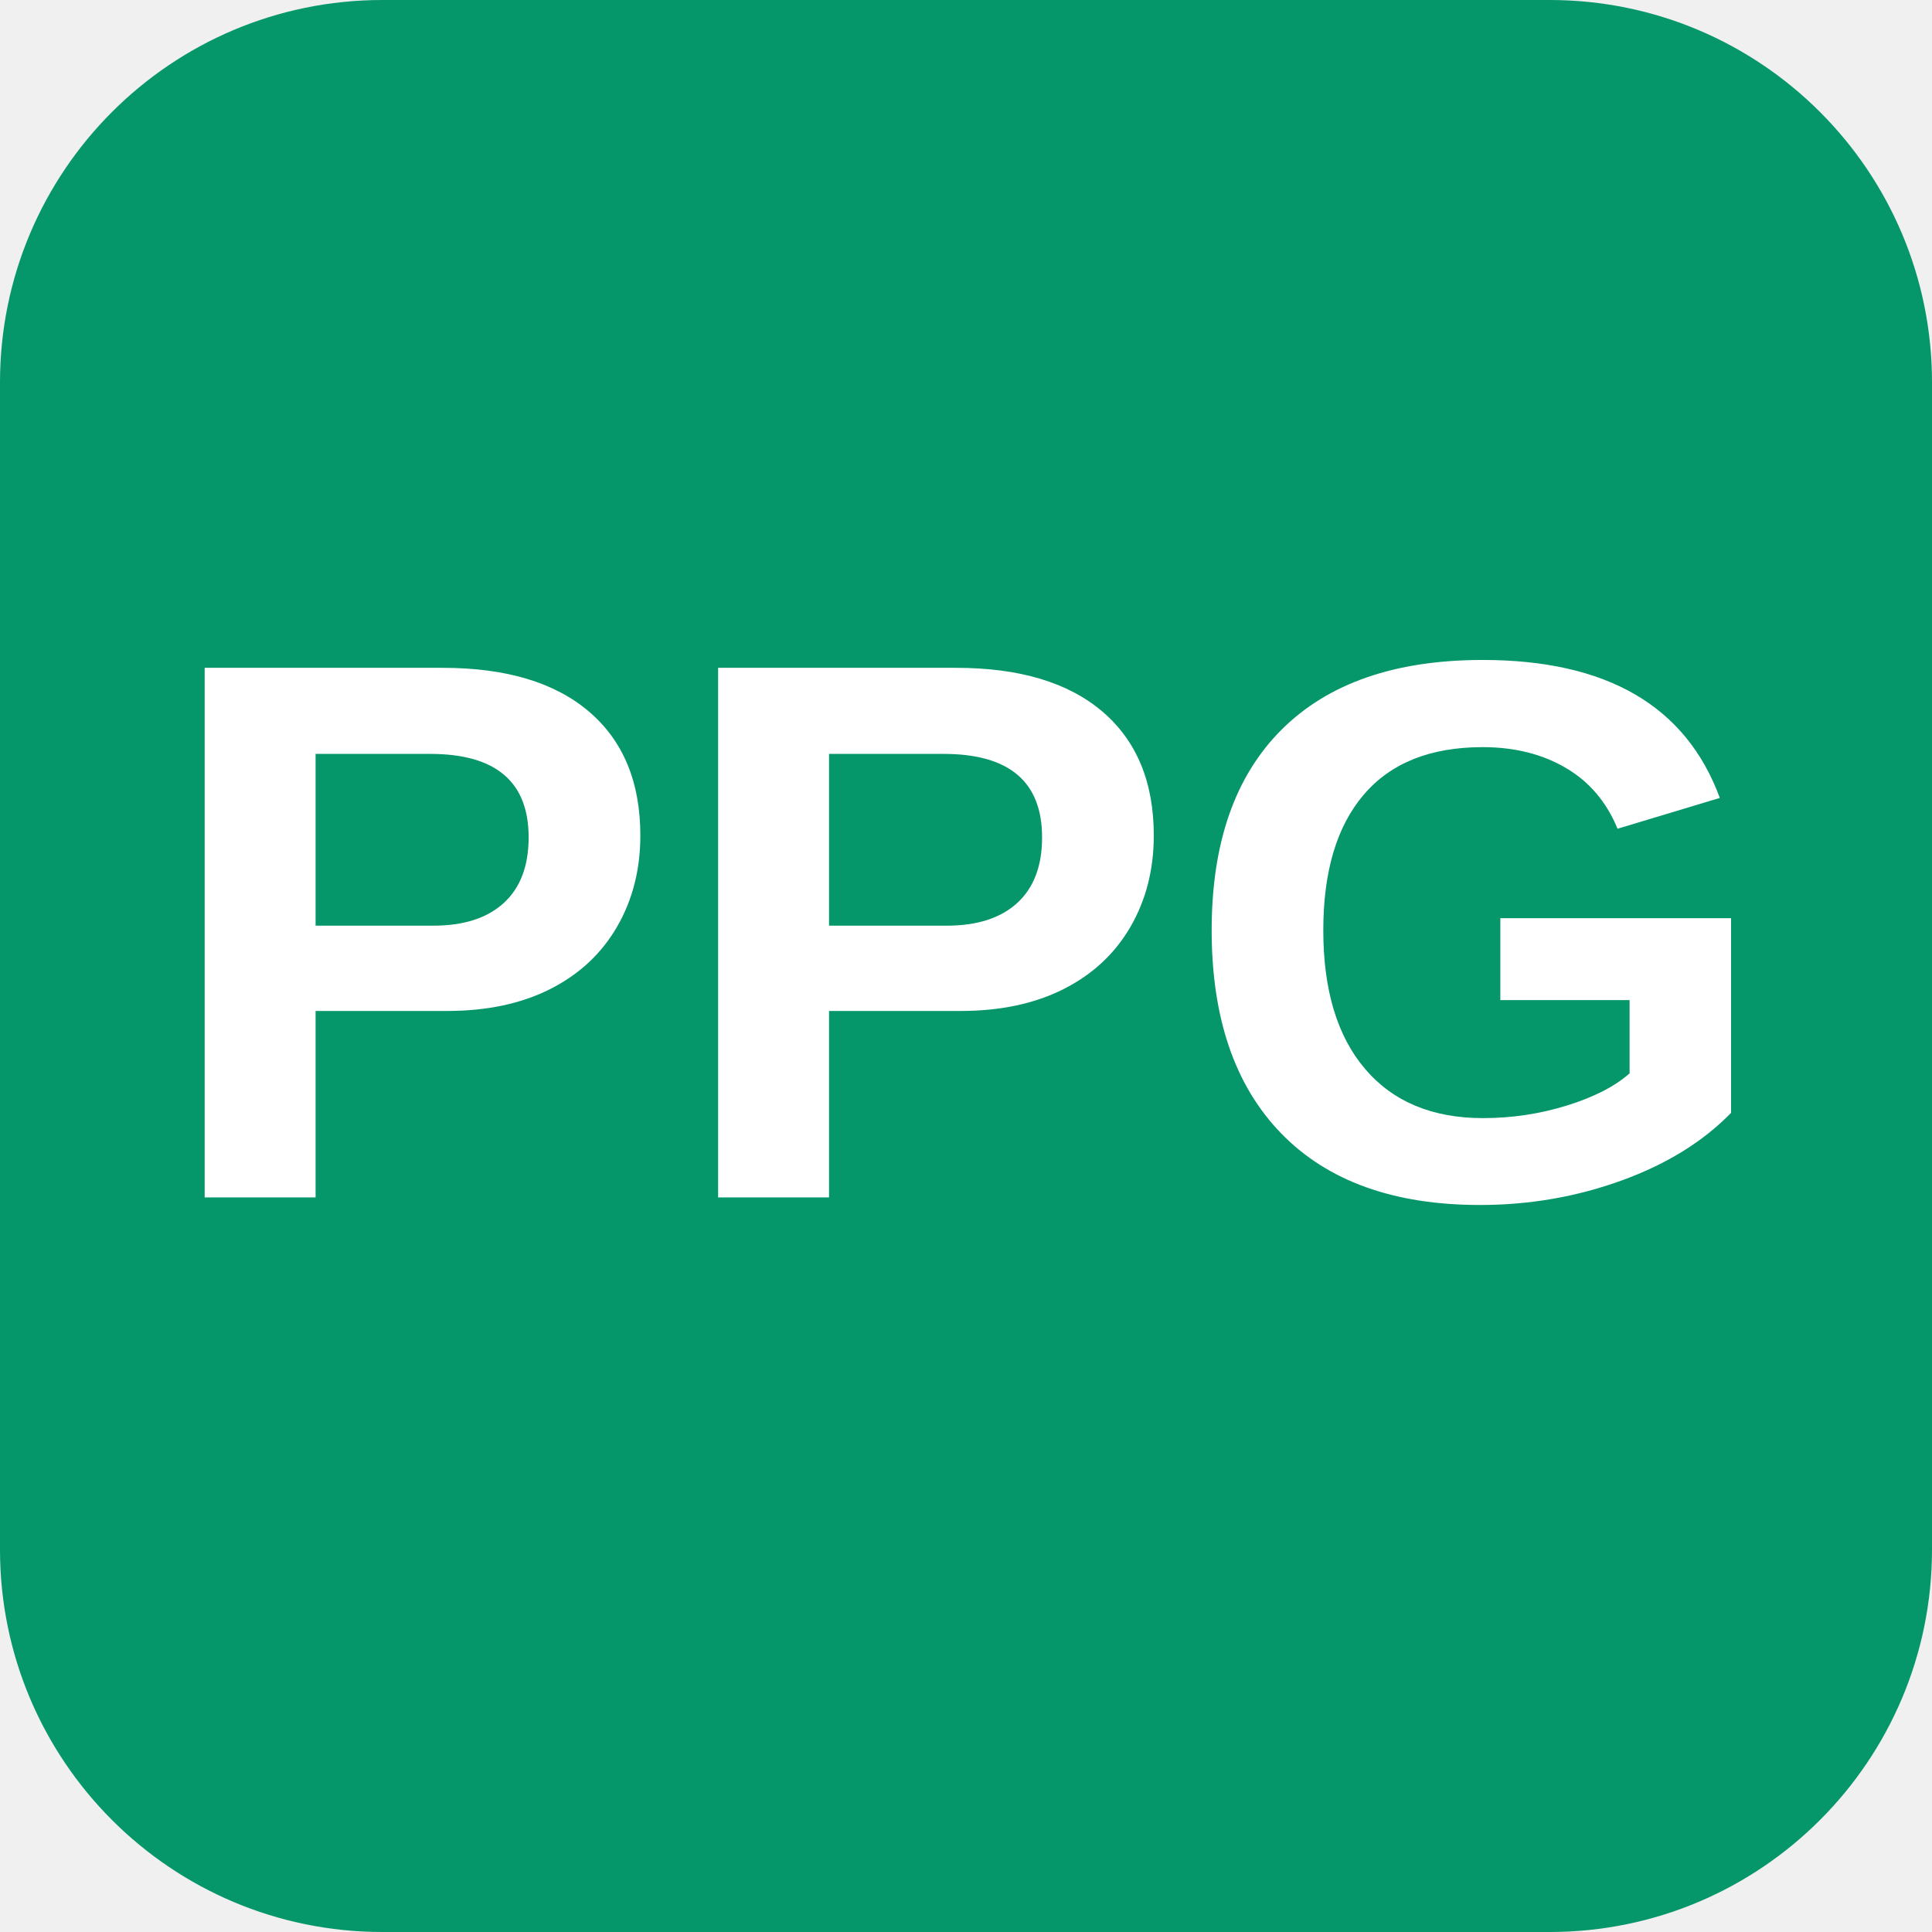
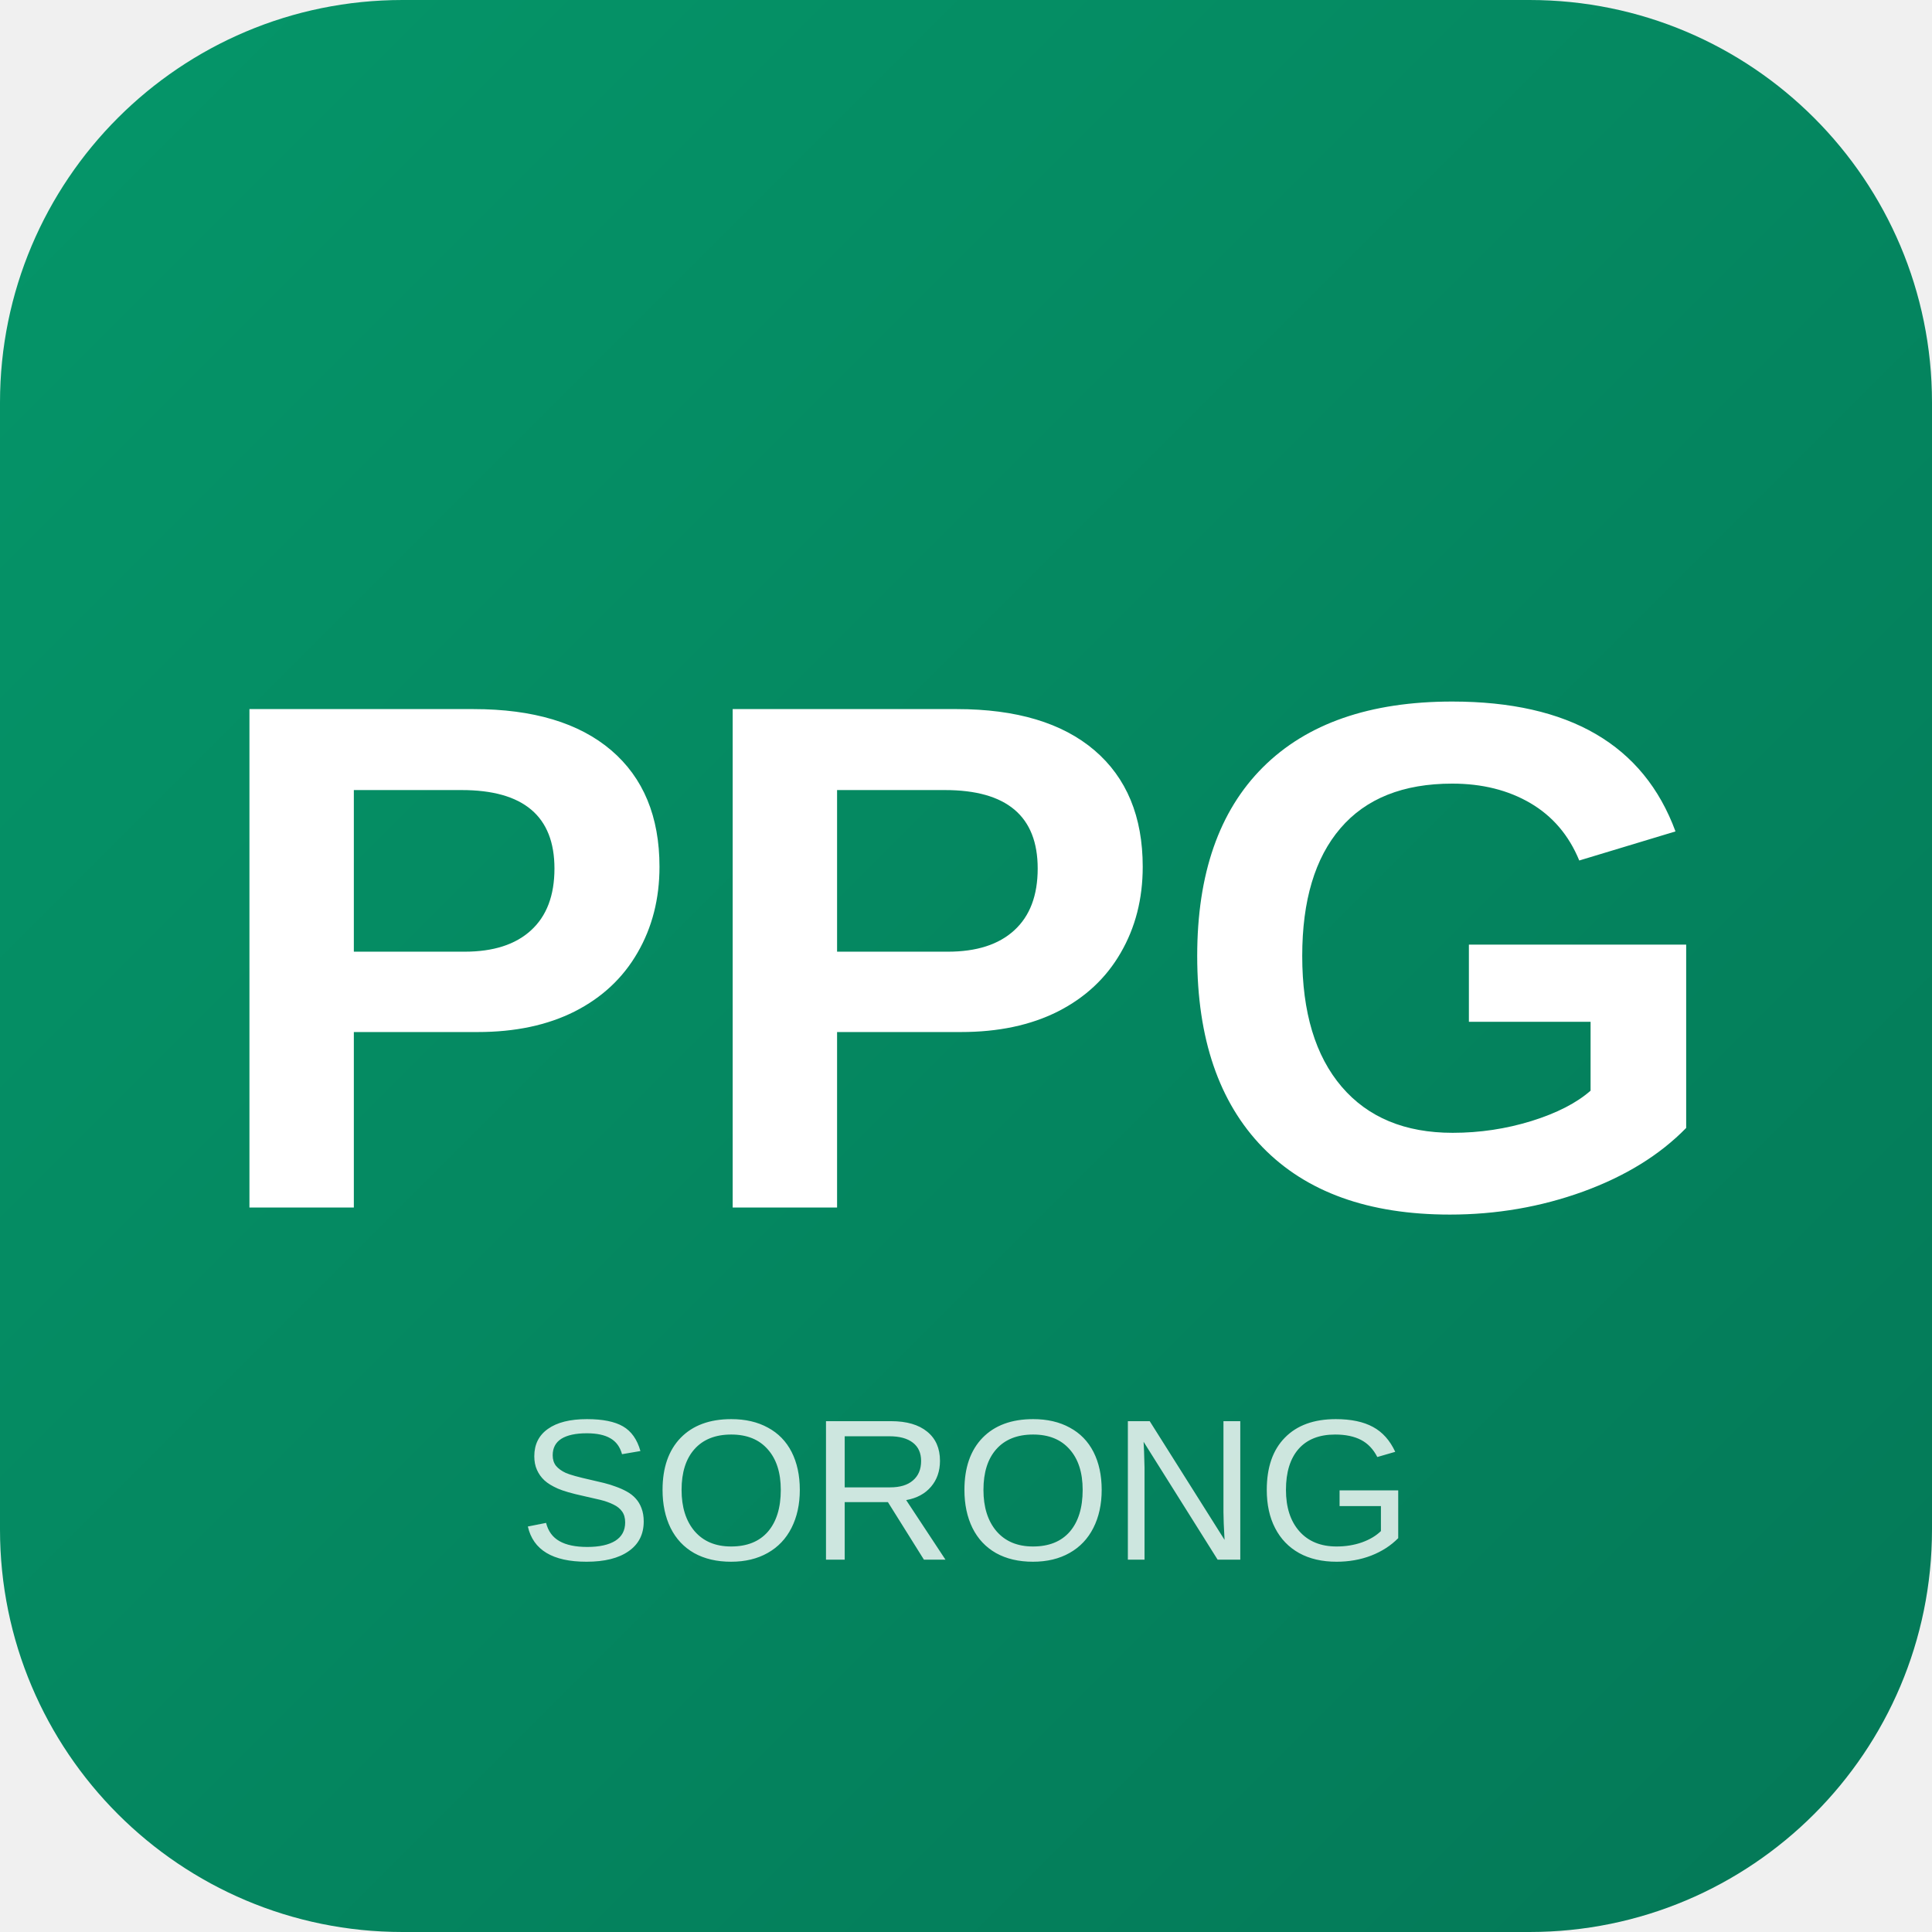
- <svg xmlns="http://www.w3.org/2000/svg" viewBox="0 0 384 384" width="384" height="384">
-   <rect width="384" height="384" rx="76" fill="#059669" />
-   <text x="192" y="238" text-anchor="middle" font-family="Arial, sans-serif" font-size="153" font-weight="bold" fill="white">PPG</text>
+ <svg xmlns="http://www.w3.org/2000/svg" viewBox="0 0 192 192">
+   <defs>
+     <linearGradient id="grad" x1="0%" y1="0%" x2="100%" y2="100%">
+       <stop offset="0%" style="stop-color:#059669" />
+       <stop offset="100%" style="stop-color:#047857" />
+     </linearGradient>
+   </defs>
+   <rect width="192" height="192" rx="40" fill="url(#grad)" />
+   <text x="96" y="120" font-family="Arial, sans-serif" font-size="72" font-weight="bold" fill="white" text-anchor="middle">PPG</text>
+   <text x="96" y="155" font-family="Arial, sans-serif" font-size="20" fill="rgba(255,255,255,0.8)" text-anchor="middle">SORONG</text>
</svg>
